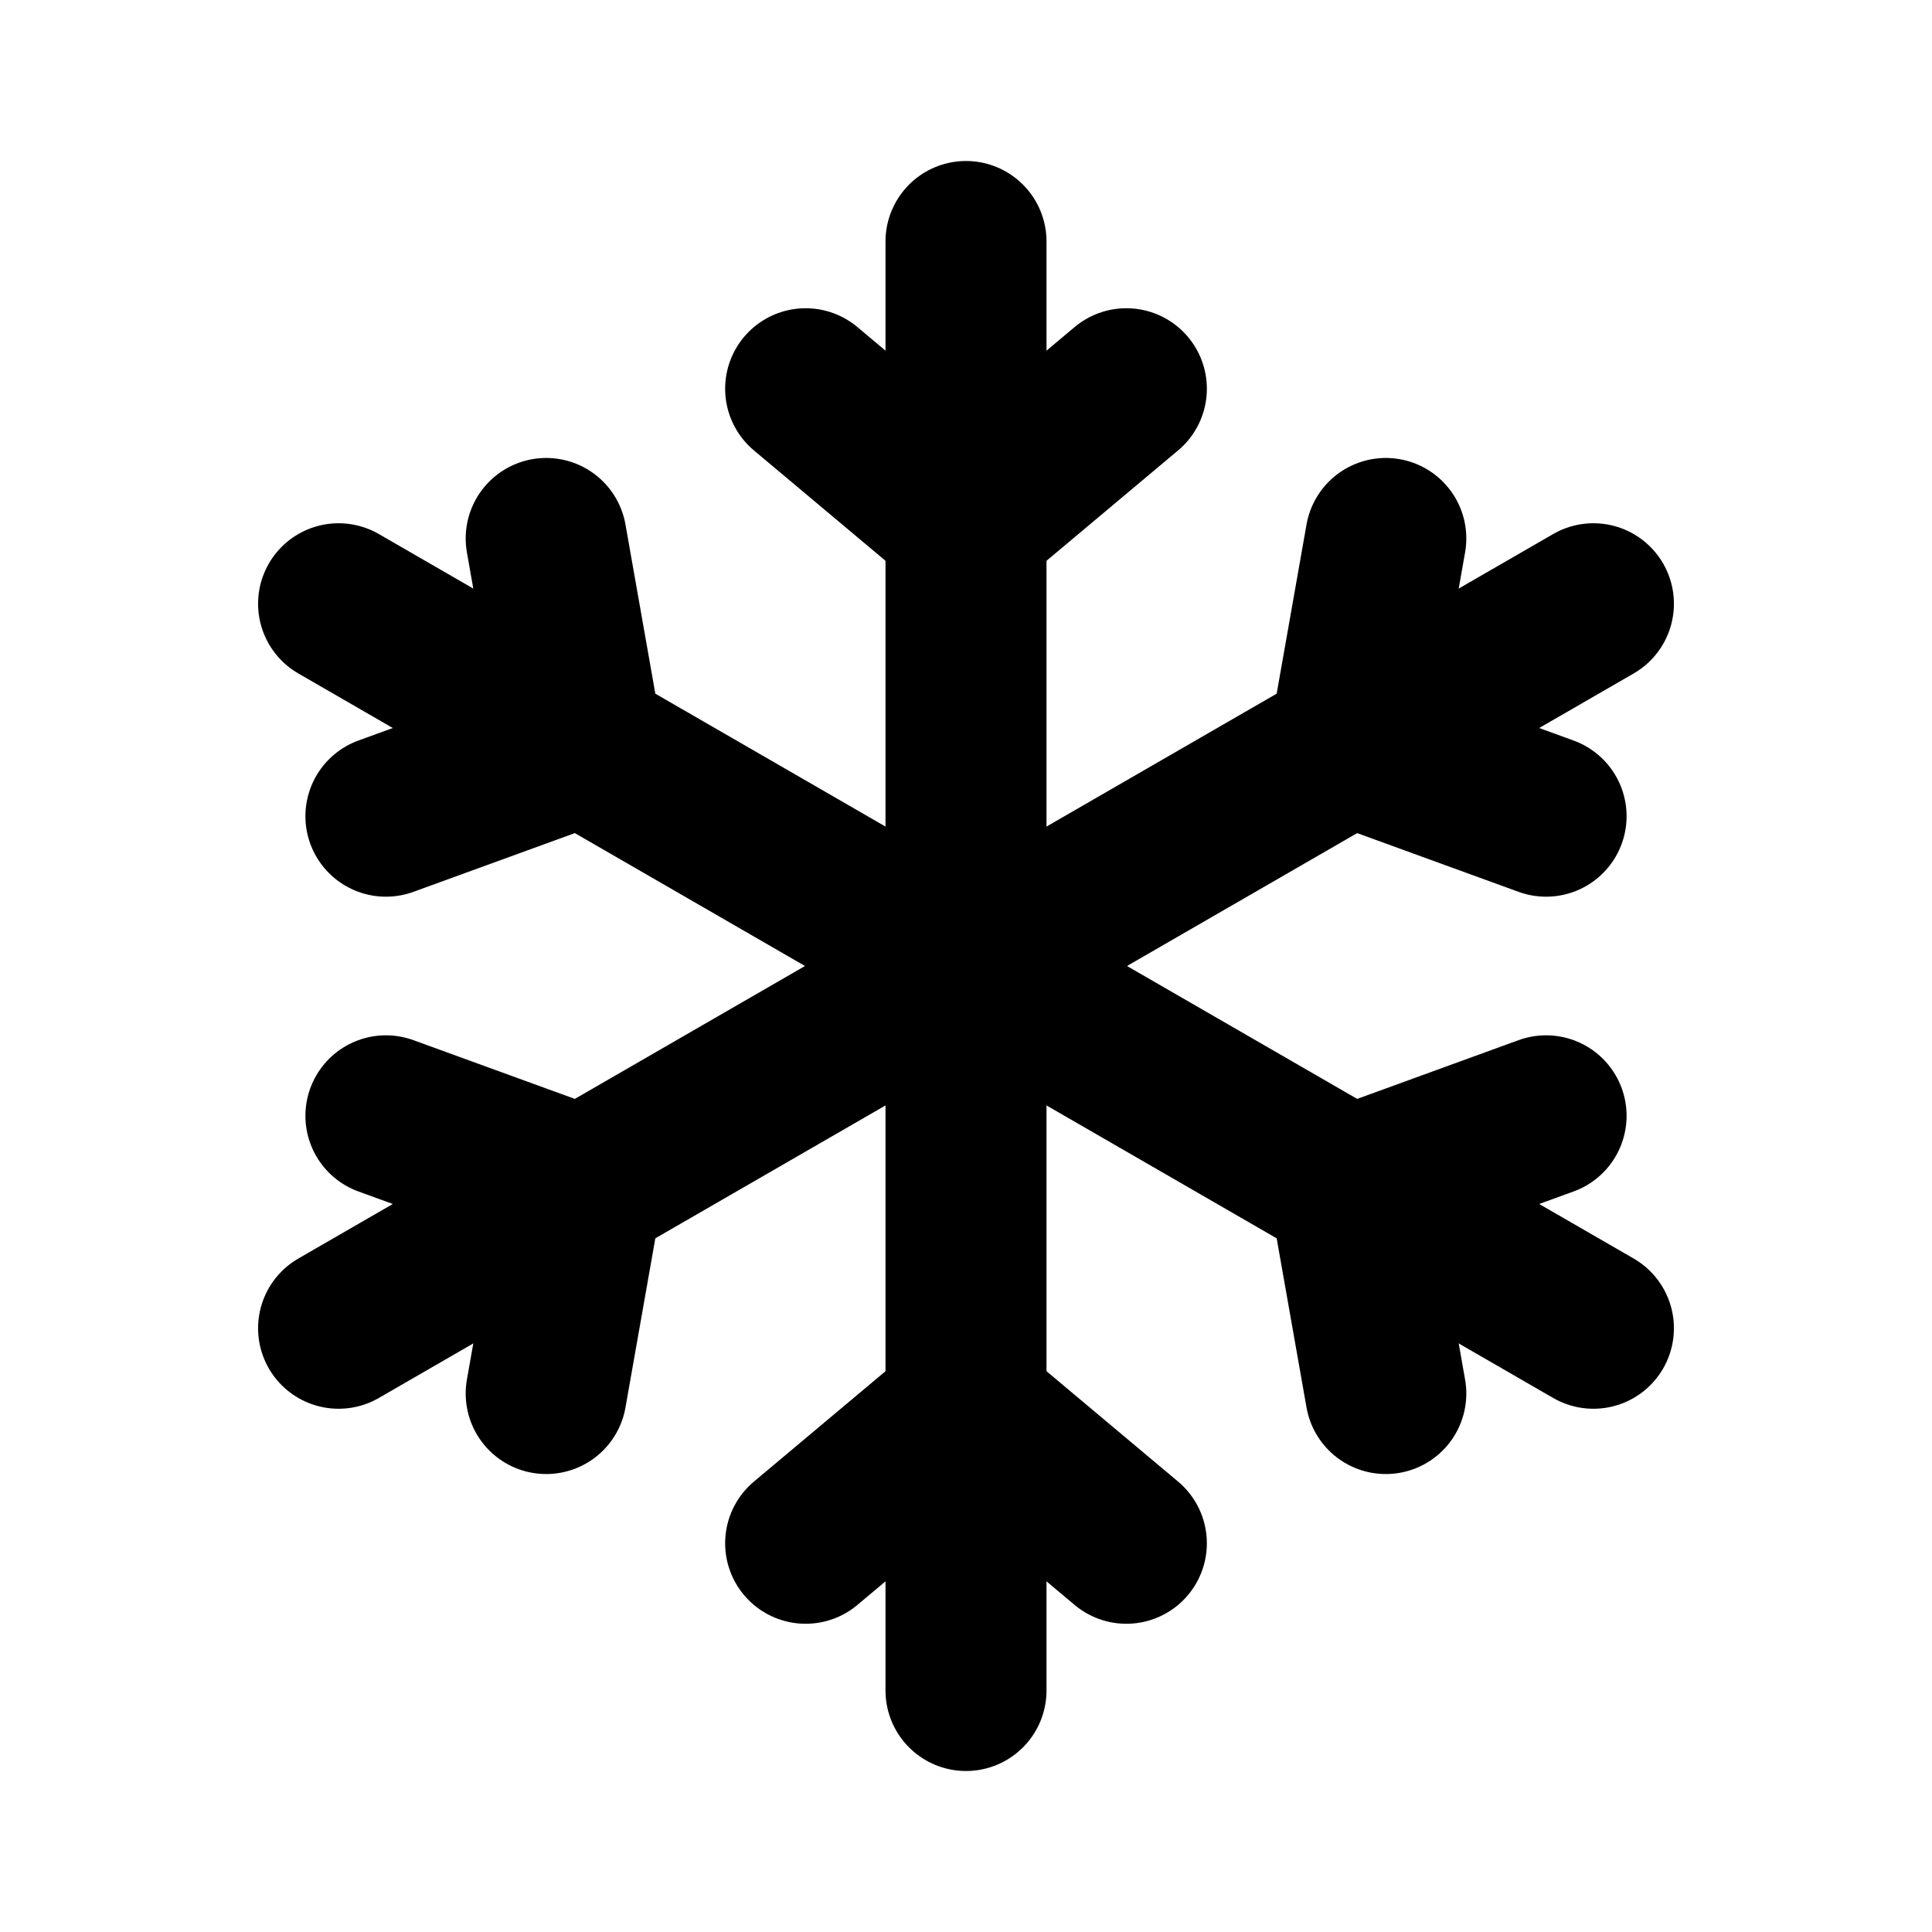
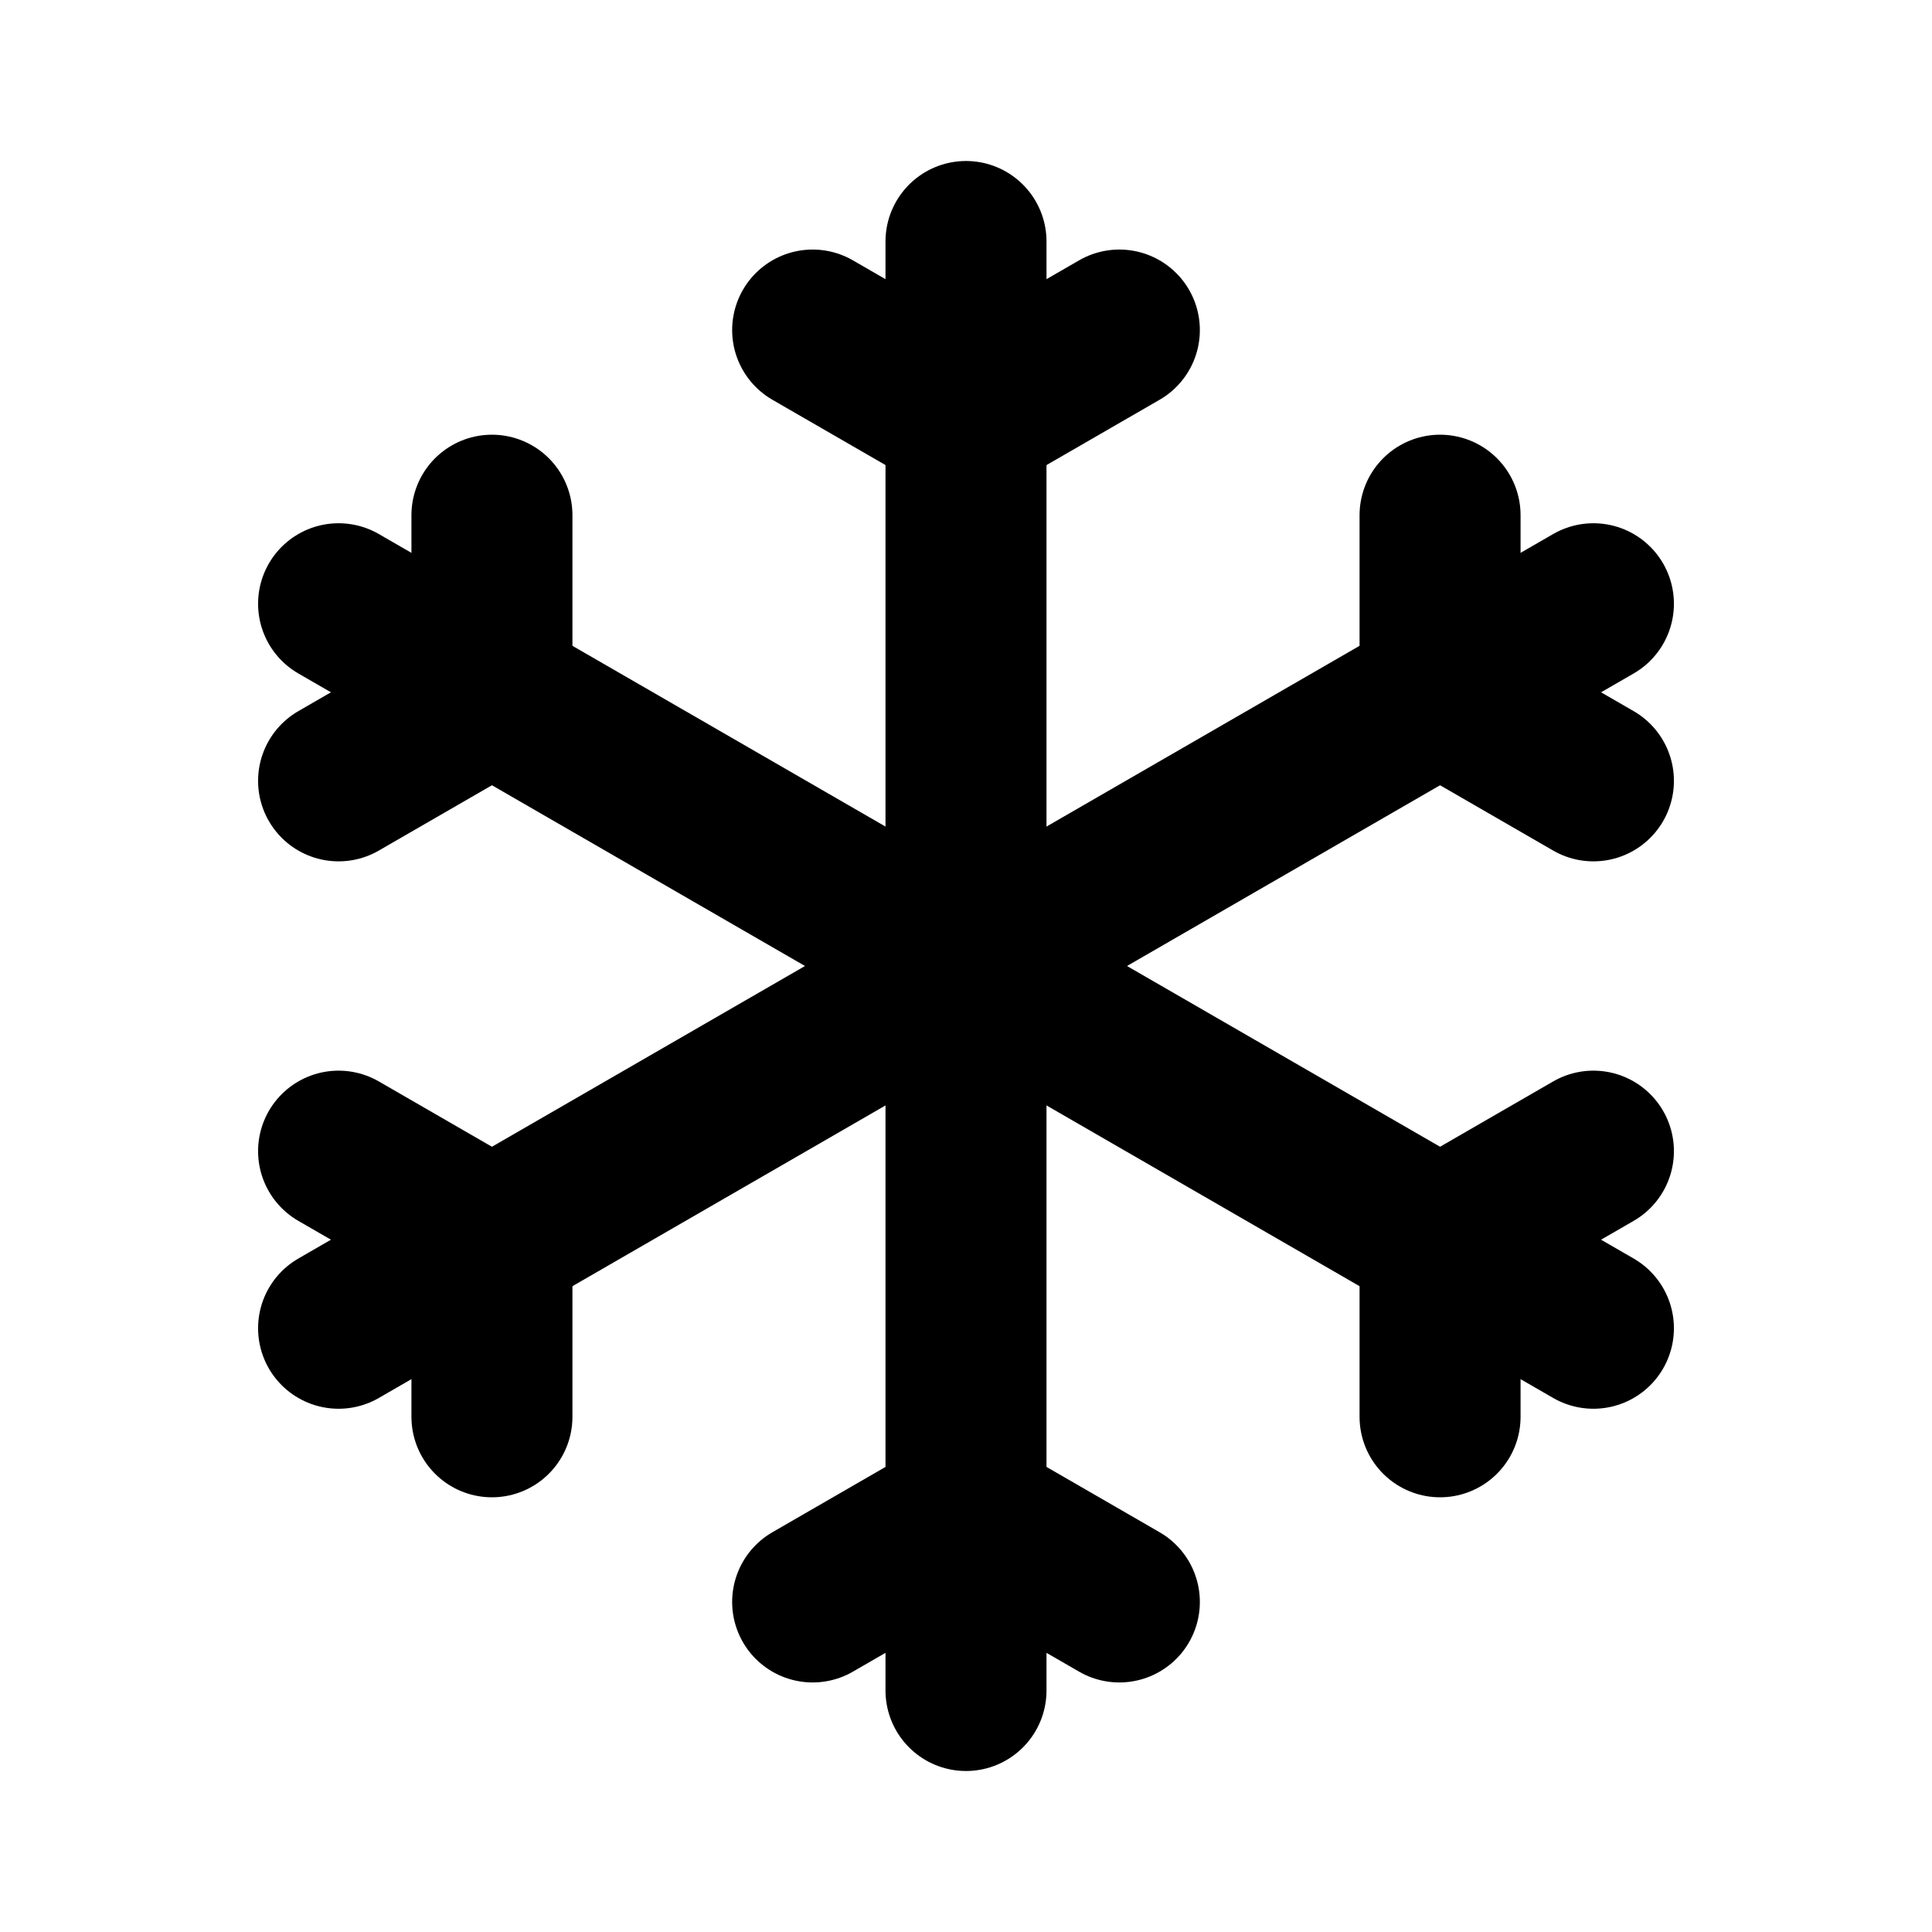
<svg xmlns="http://www.w3.org/2000/svg" viewBox="0 0 24 24" fill="none" stroke="currentColor" stroke-width="2" stroke-linecap="round" stroke-linejoin="round">
  <path d="M12 3L12 21" />
  <path d="M19.794 7.5L4.206 16.5" />
  <path d="M19.794 16.5L4.206 7.5" />
-   <path d="M10.008 4.829L12 6.5L13.992 4.829" />
-   <path d="M17.215 6.689L16.763 9.25L19.206 10.139" />
-   <path d="M19.206 13.861L16.763 14.75L17.215 17.311" />
-   <path d="M13.992 19.171L12 17.5L10.008 19.171" />
-   <path d="M6.785 17.311L7.237 14.75L4.794 13.861" />
-   <path d="M4.794 10.139L7.237 9.25L6.785 6.689" />
+   <path d="M10.095 4.1L12 5.2L13.905 4.1" />
+   <path d="M17.889 6.4L17.889 8.6L19.794 9.7" />
+   <path d="M19.794 14.3L17.889 15.4L17.889 17.6" />
+   <path d="M13.905 19.9L12 18.8L10.095 19.9" />
+   <path d="M6.111 17.6L6.111 15.4L4.206 14.3" />
+   <path d="M4.206 9.7L6.111 8.6L6.111 6.4" />
</svg>
